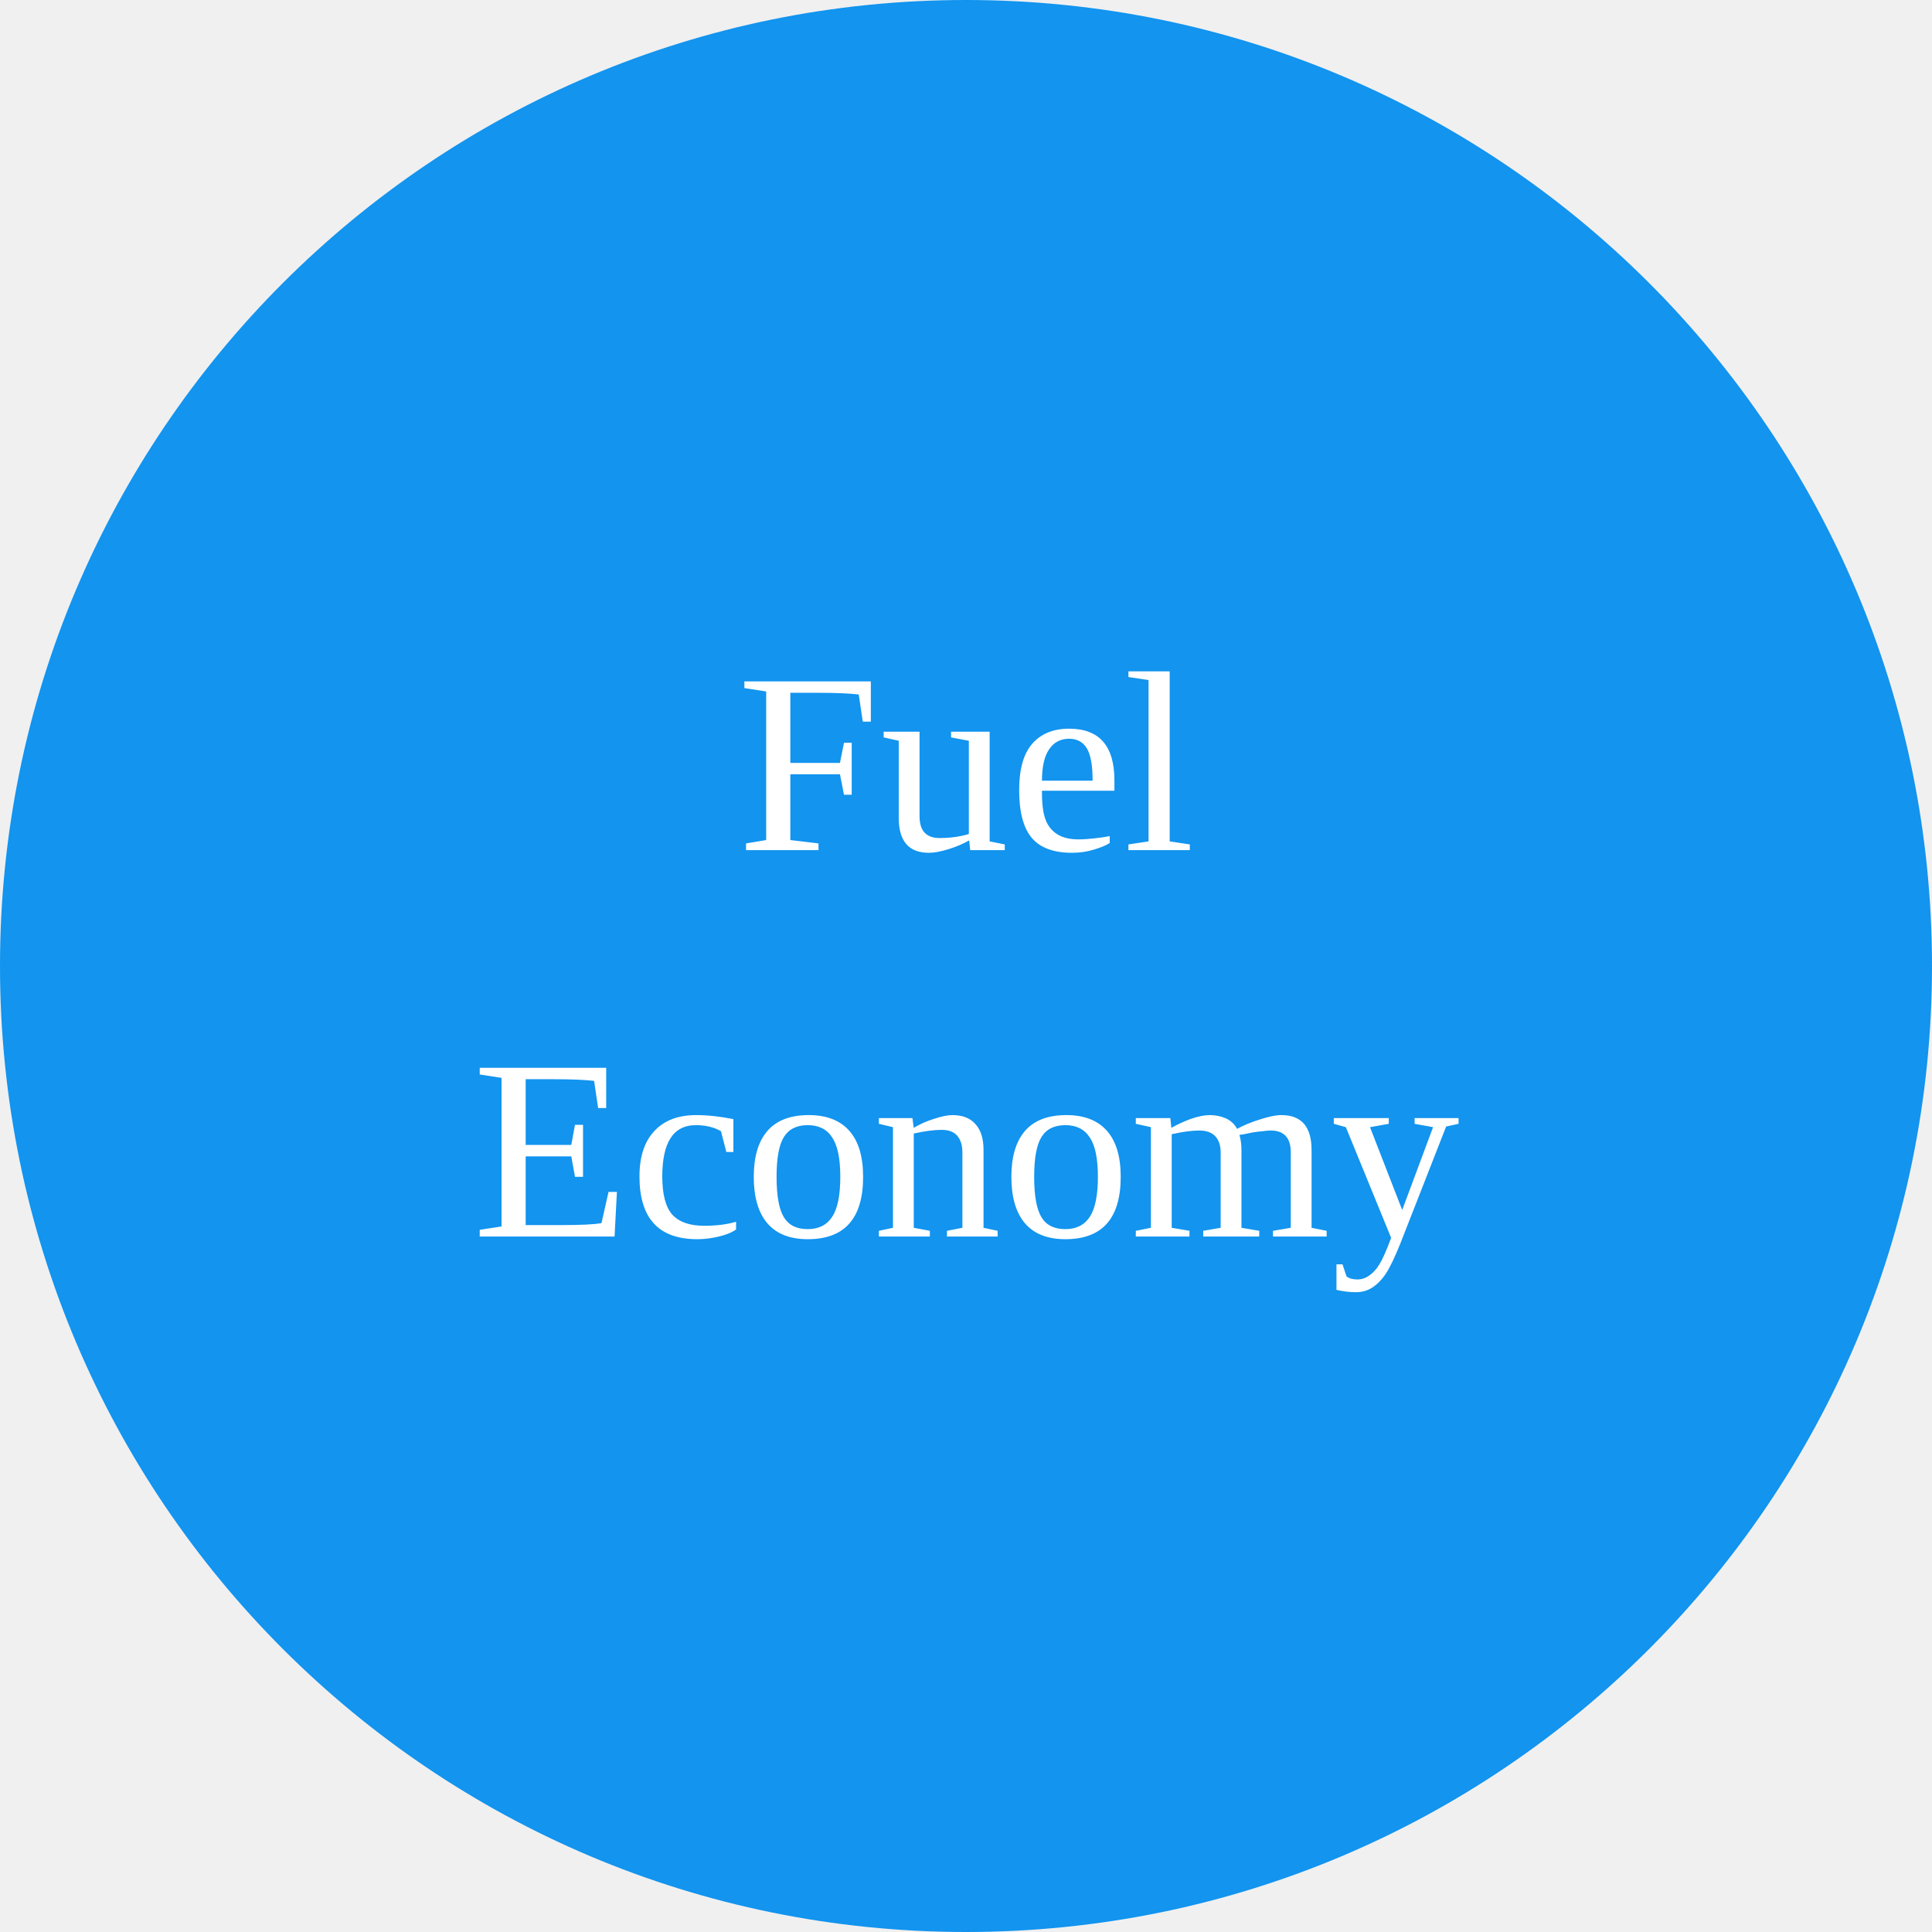
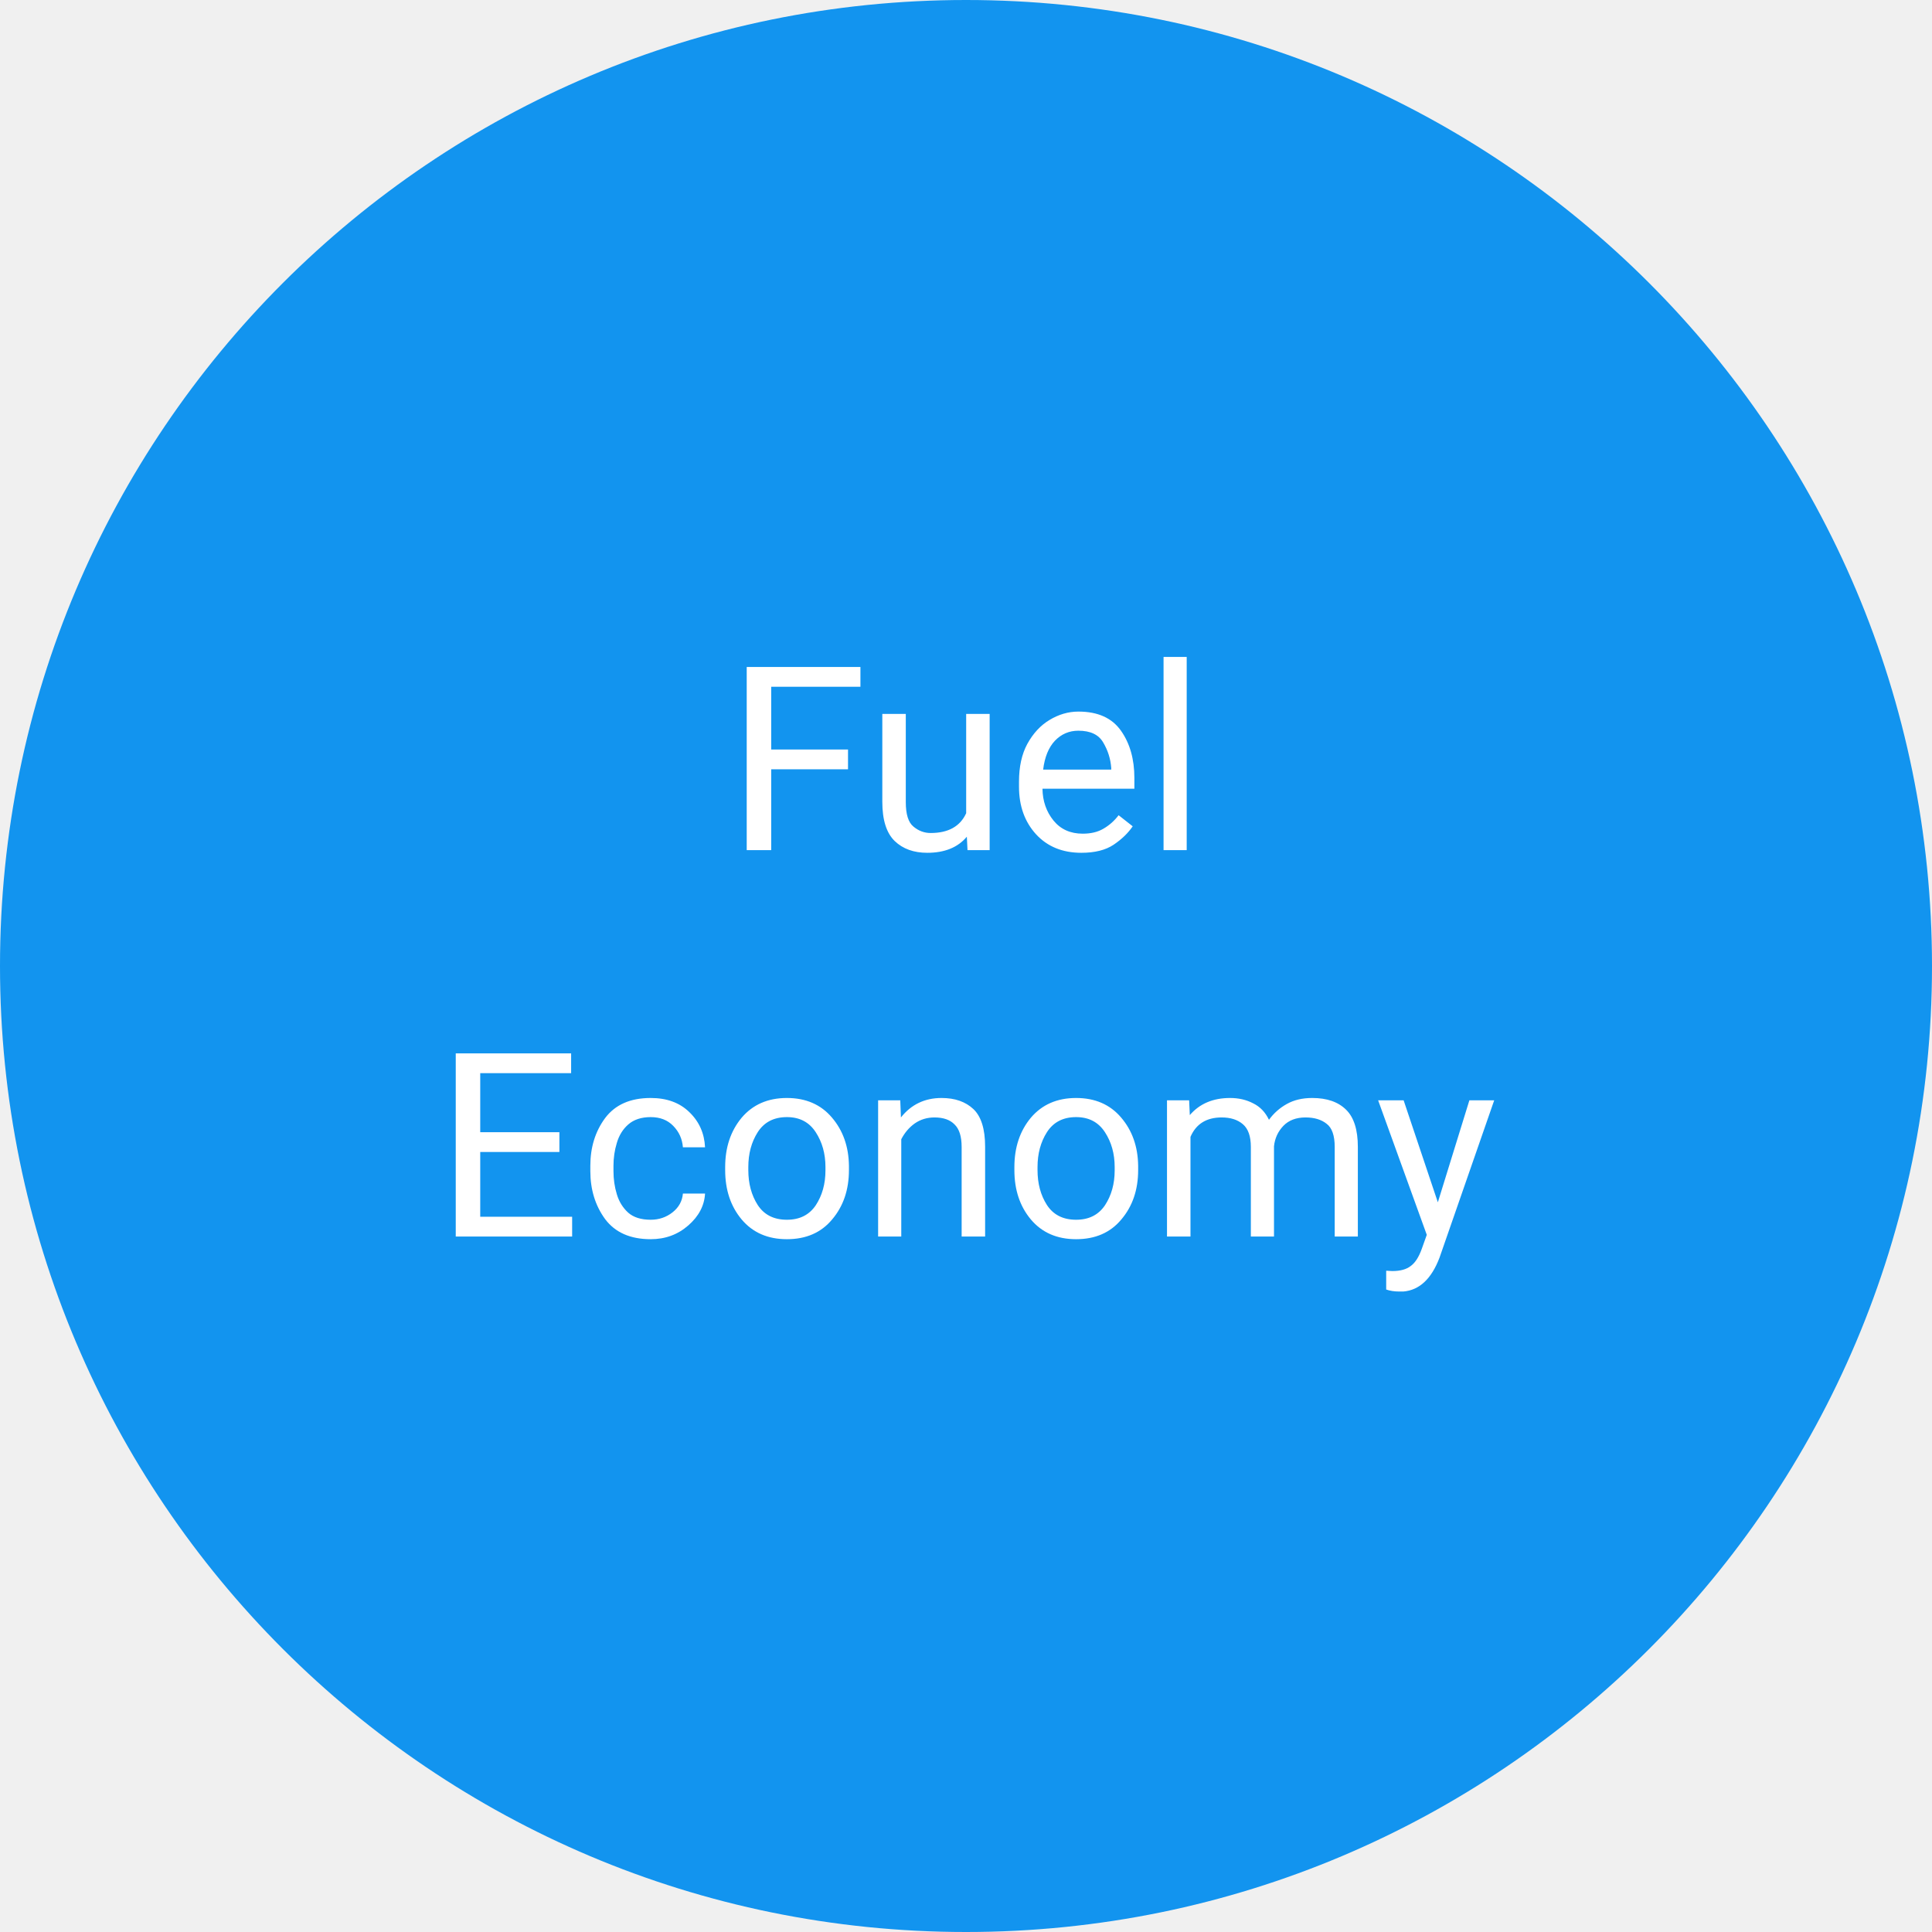
<svg xmlns="http://www.w3.org/2000/svg" width="90px" height="90px" viewBox="0 0 90 90" version="1.1">
  <defs />
  <g id="Page-1" stroke="none" stroke-width="1" fill="none" fill-rule="evenodd">
    <g id="Preferences" transform="translate(-21, -561)" fill="#1294EF">
      <circle id="circle_svg" cx="66" cy="606" r="45" />
    </g>
  </g>
-   <text x="50%" y="40%" text-anchor="middle" dy="0.3em" fill="#FFFFFF">Fuel</text>
-   <text x="50%" y="60%" text-anchor="middle" dy="0.3em" fill="#FFFFFF">Economy</text>
+   <text x="50%" y="40%" text-anchor="middle" dy="0.3em" font-family="Roboto" fill="#FFFFFF">Fuel</text>
+   <text x="50%" y="60%" text-anchor="middle" dy="0.3em" font-family="Roboto" fill="#FFFFFF">Economy</text>
</svg>
